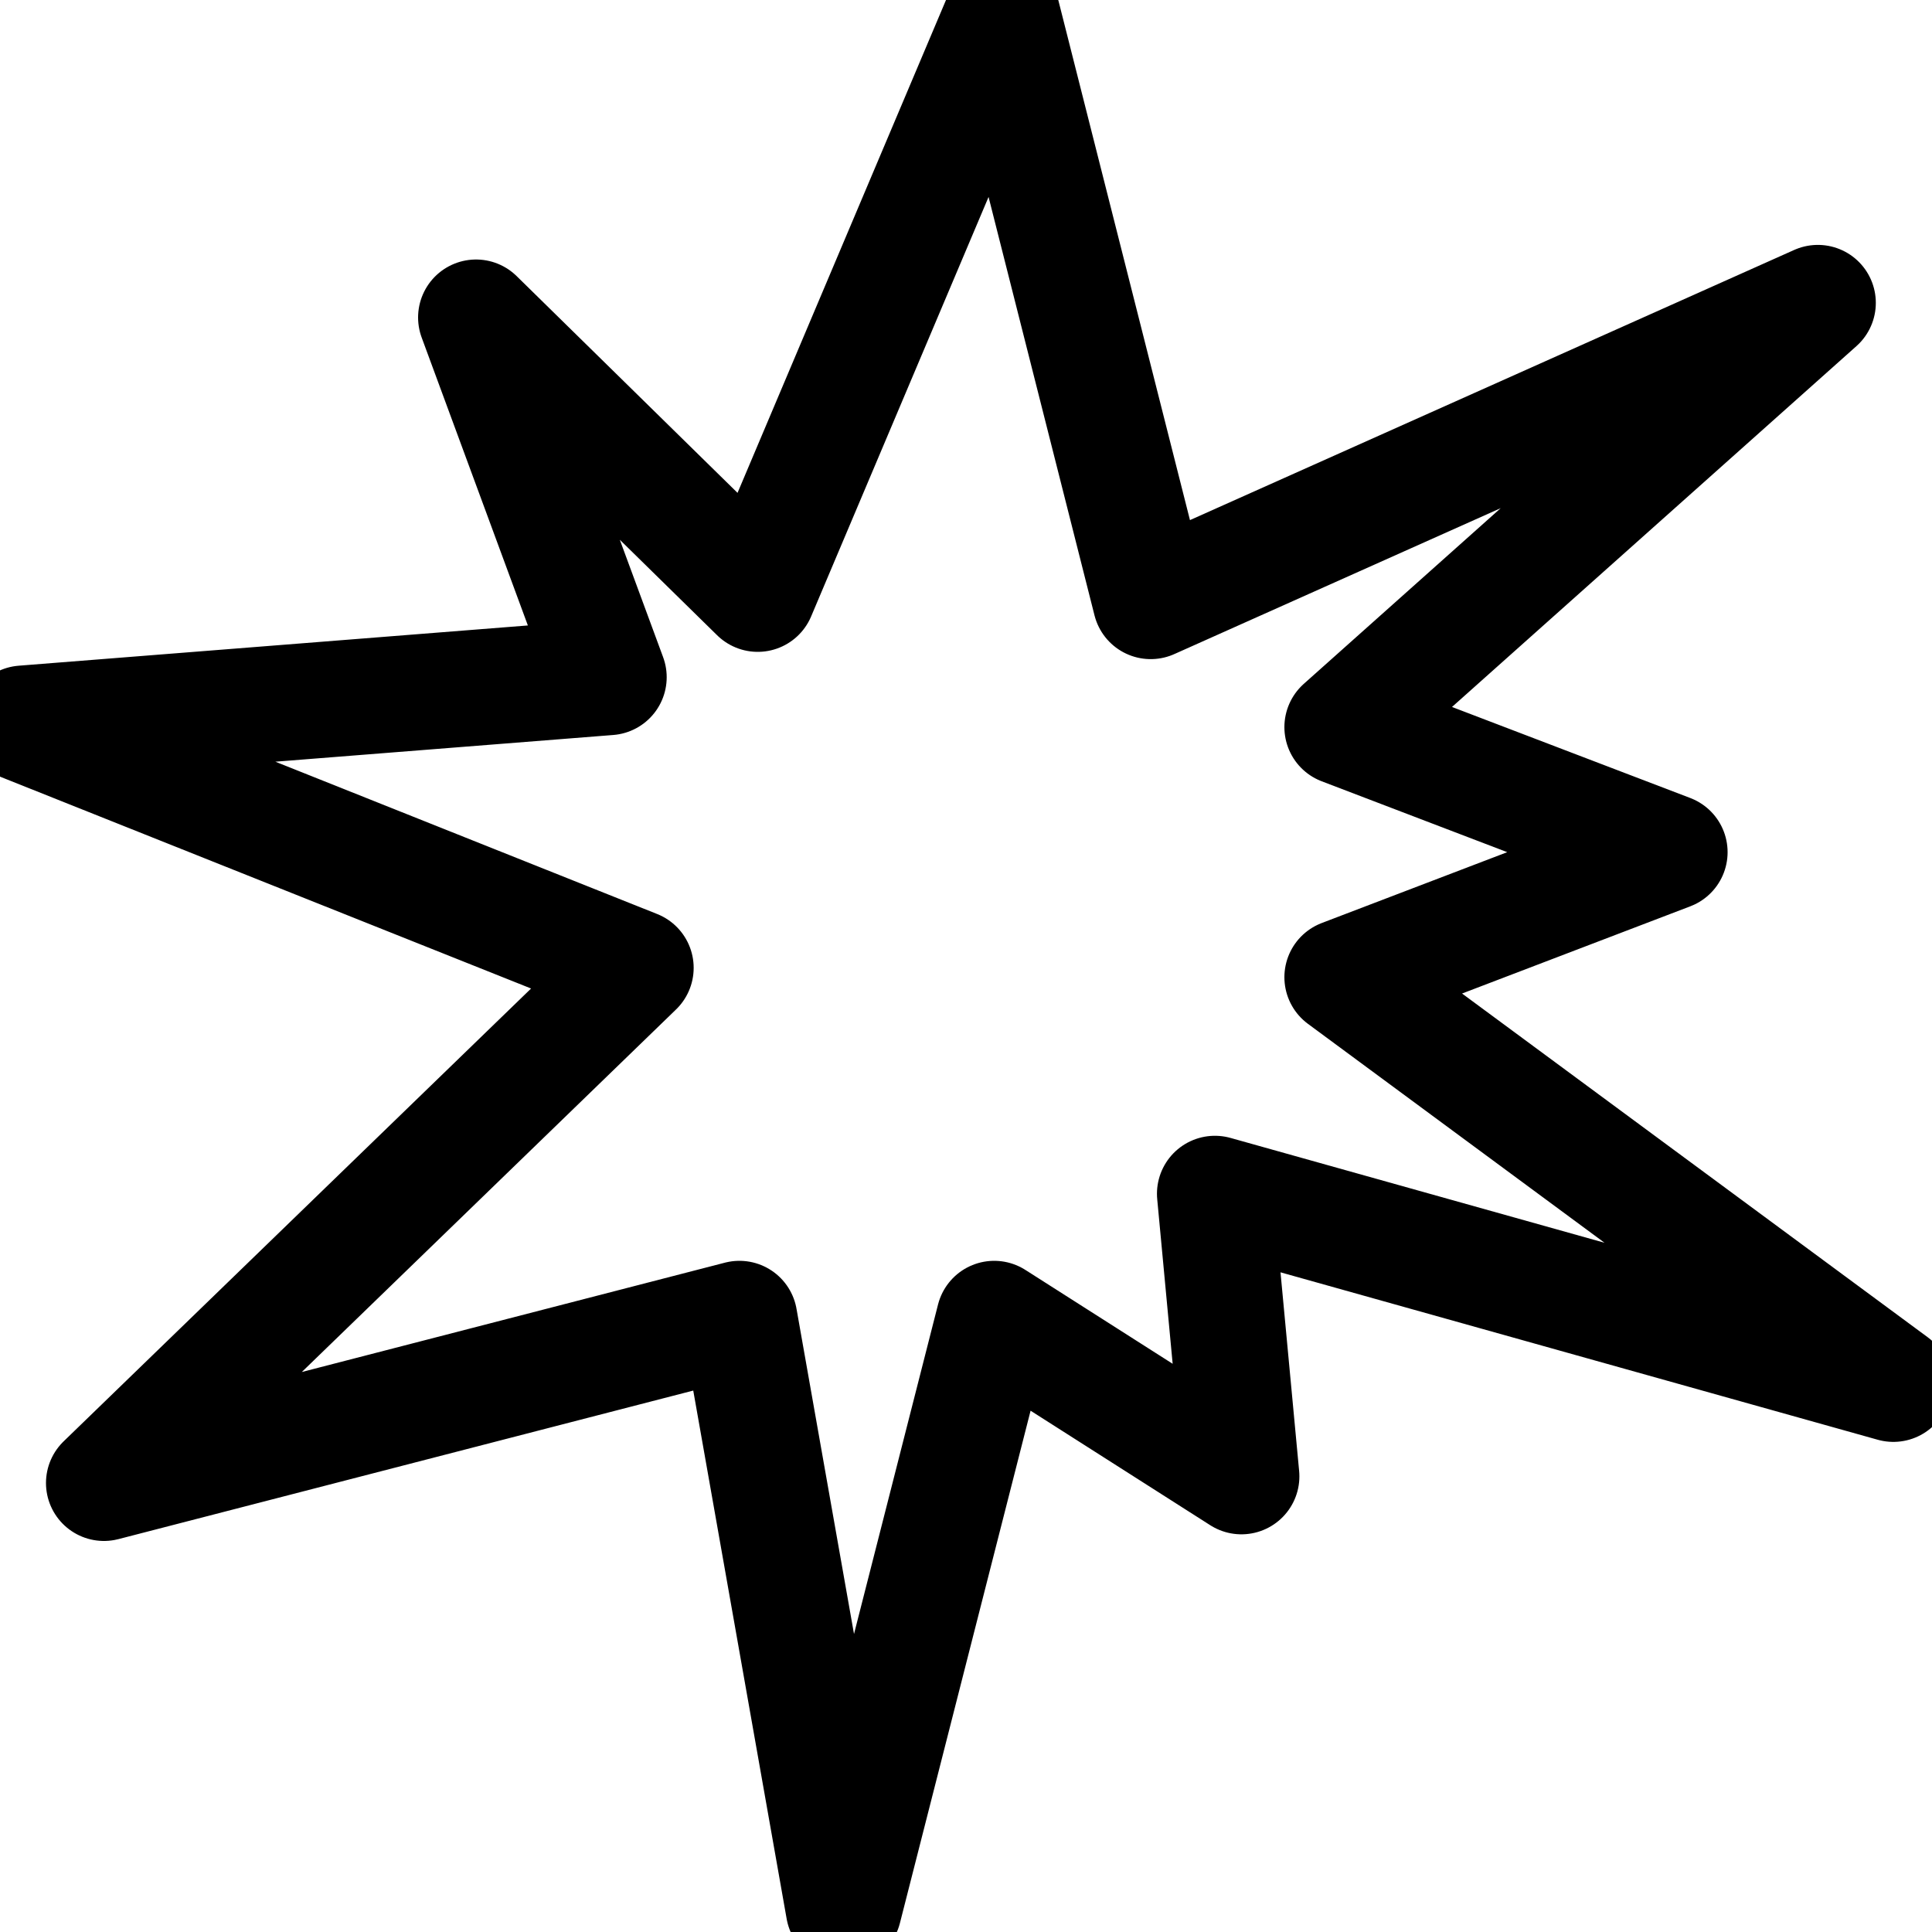
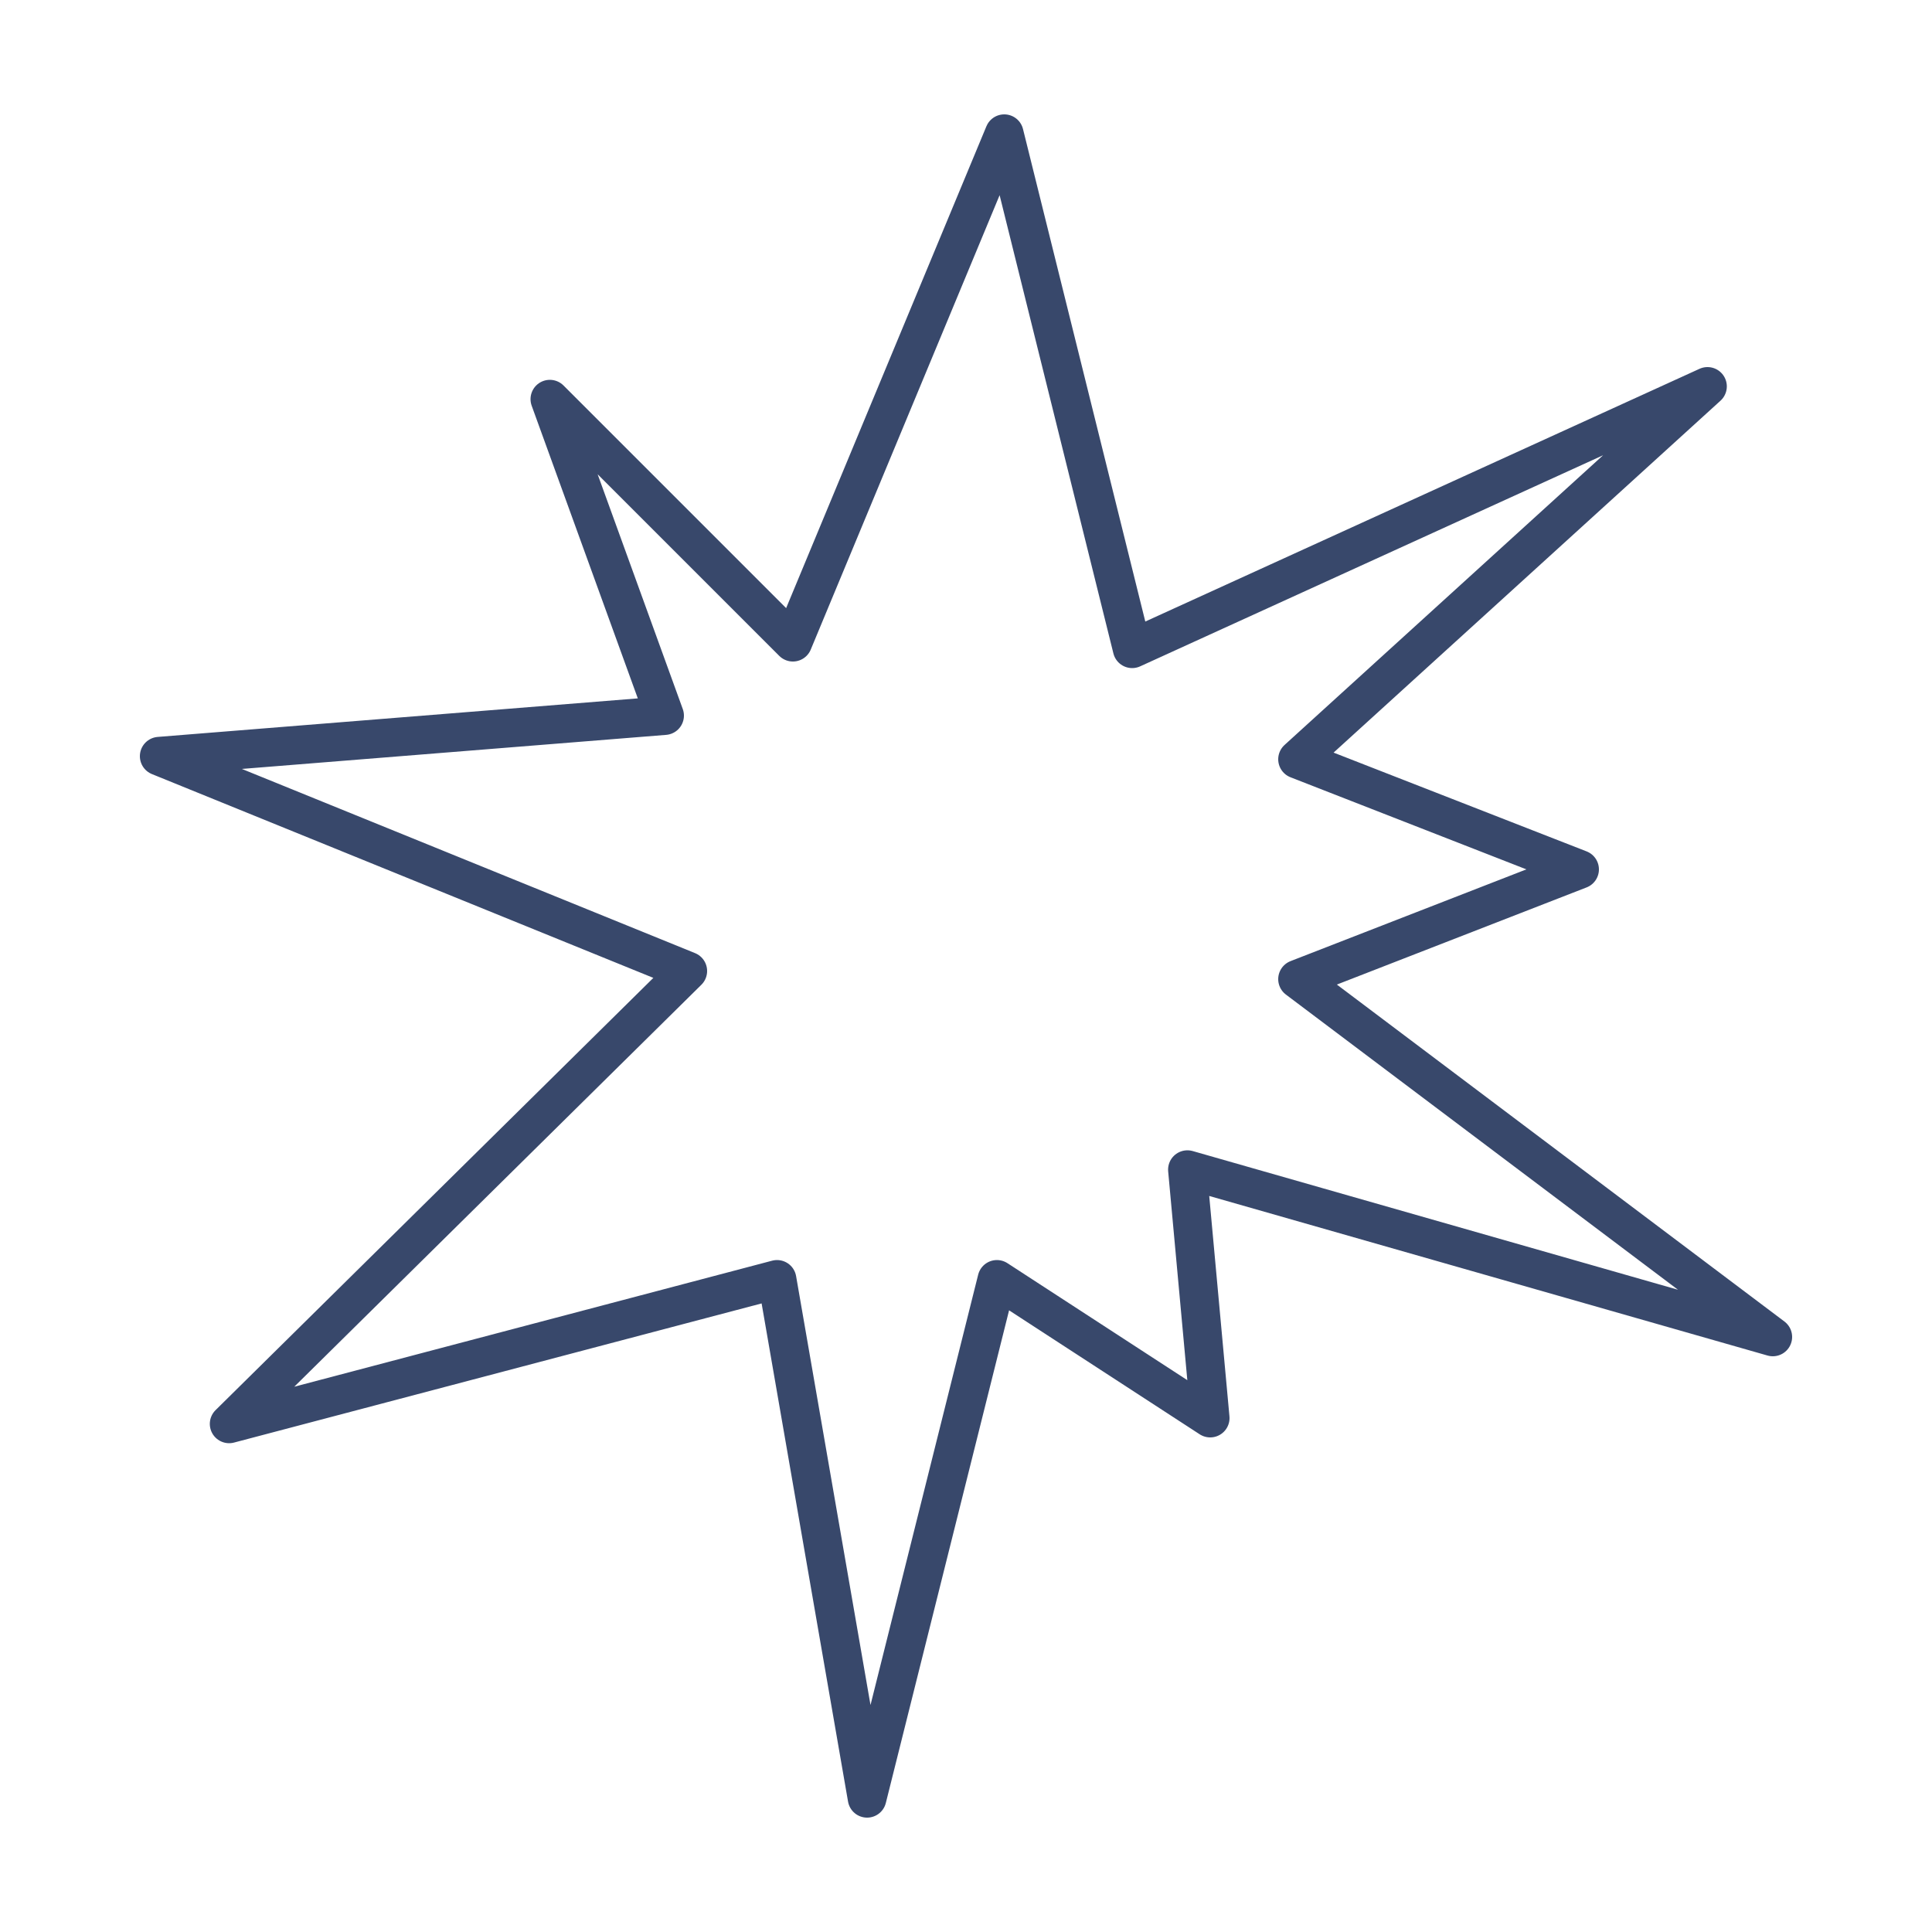
- <svg xmlns="http://www.w3.org/2000/svg" version="1.1" id="Layer_1" x="0px" y="0px" viewBox="0 0 250 250" style="enable-background:new 0 0 250 250;" xml:space="preserve">
+ <svg xmlns="http://www.w3.org/2000/svg" version="1.1" id="Layer_1" x="0px" y="0px" viewBox="0 0 50 50" style="enable-background:new 0 0 50 50;" xml:space="preserve">
  <style type="text/css">
- 	.st0{fill:none;stroke:#000000;stroke-width:15;stroke-linejoin:round;stroke-miterlimit:10;}
+ 	.st0{fill:none;stroke:#38486B;stroke-linejoin:round;stroke-miterlimit:10;}
</style>
-   <g>
-     <polygon class="st0" points="129.71,2 148.9,77.79 235.23,39.19 173.7,94.09 216.05,110.27 173.7,126.45 245,179.08 157.21,154.47    160.64,191.04 128.65,170.65 109.18,247 95.68,170.65 13.45,191.9 82.26,125.24 3,93.62 78.77,87.63 61.6,41.08 98.05,76.85  " />
-   </g>
+   <polygon class="st0" points="25.99,3.46 29.3,16.79 44.19,10 33.58,19.65 40.88,22.5 33.58,25.34 45.88,34.6 30.73,30.27  31.32,36.7 25.8,33.11 22.44,46.54 20.11,33.11 5.93,36.85 17.8,25.13 4.12,19.57 17.2,18.52 14.23,10.33 20.52,16.62 " />
</svg>
